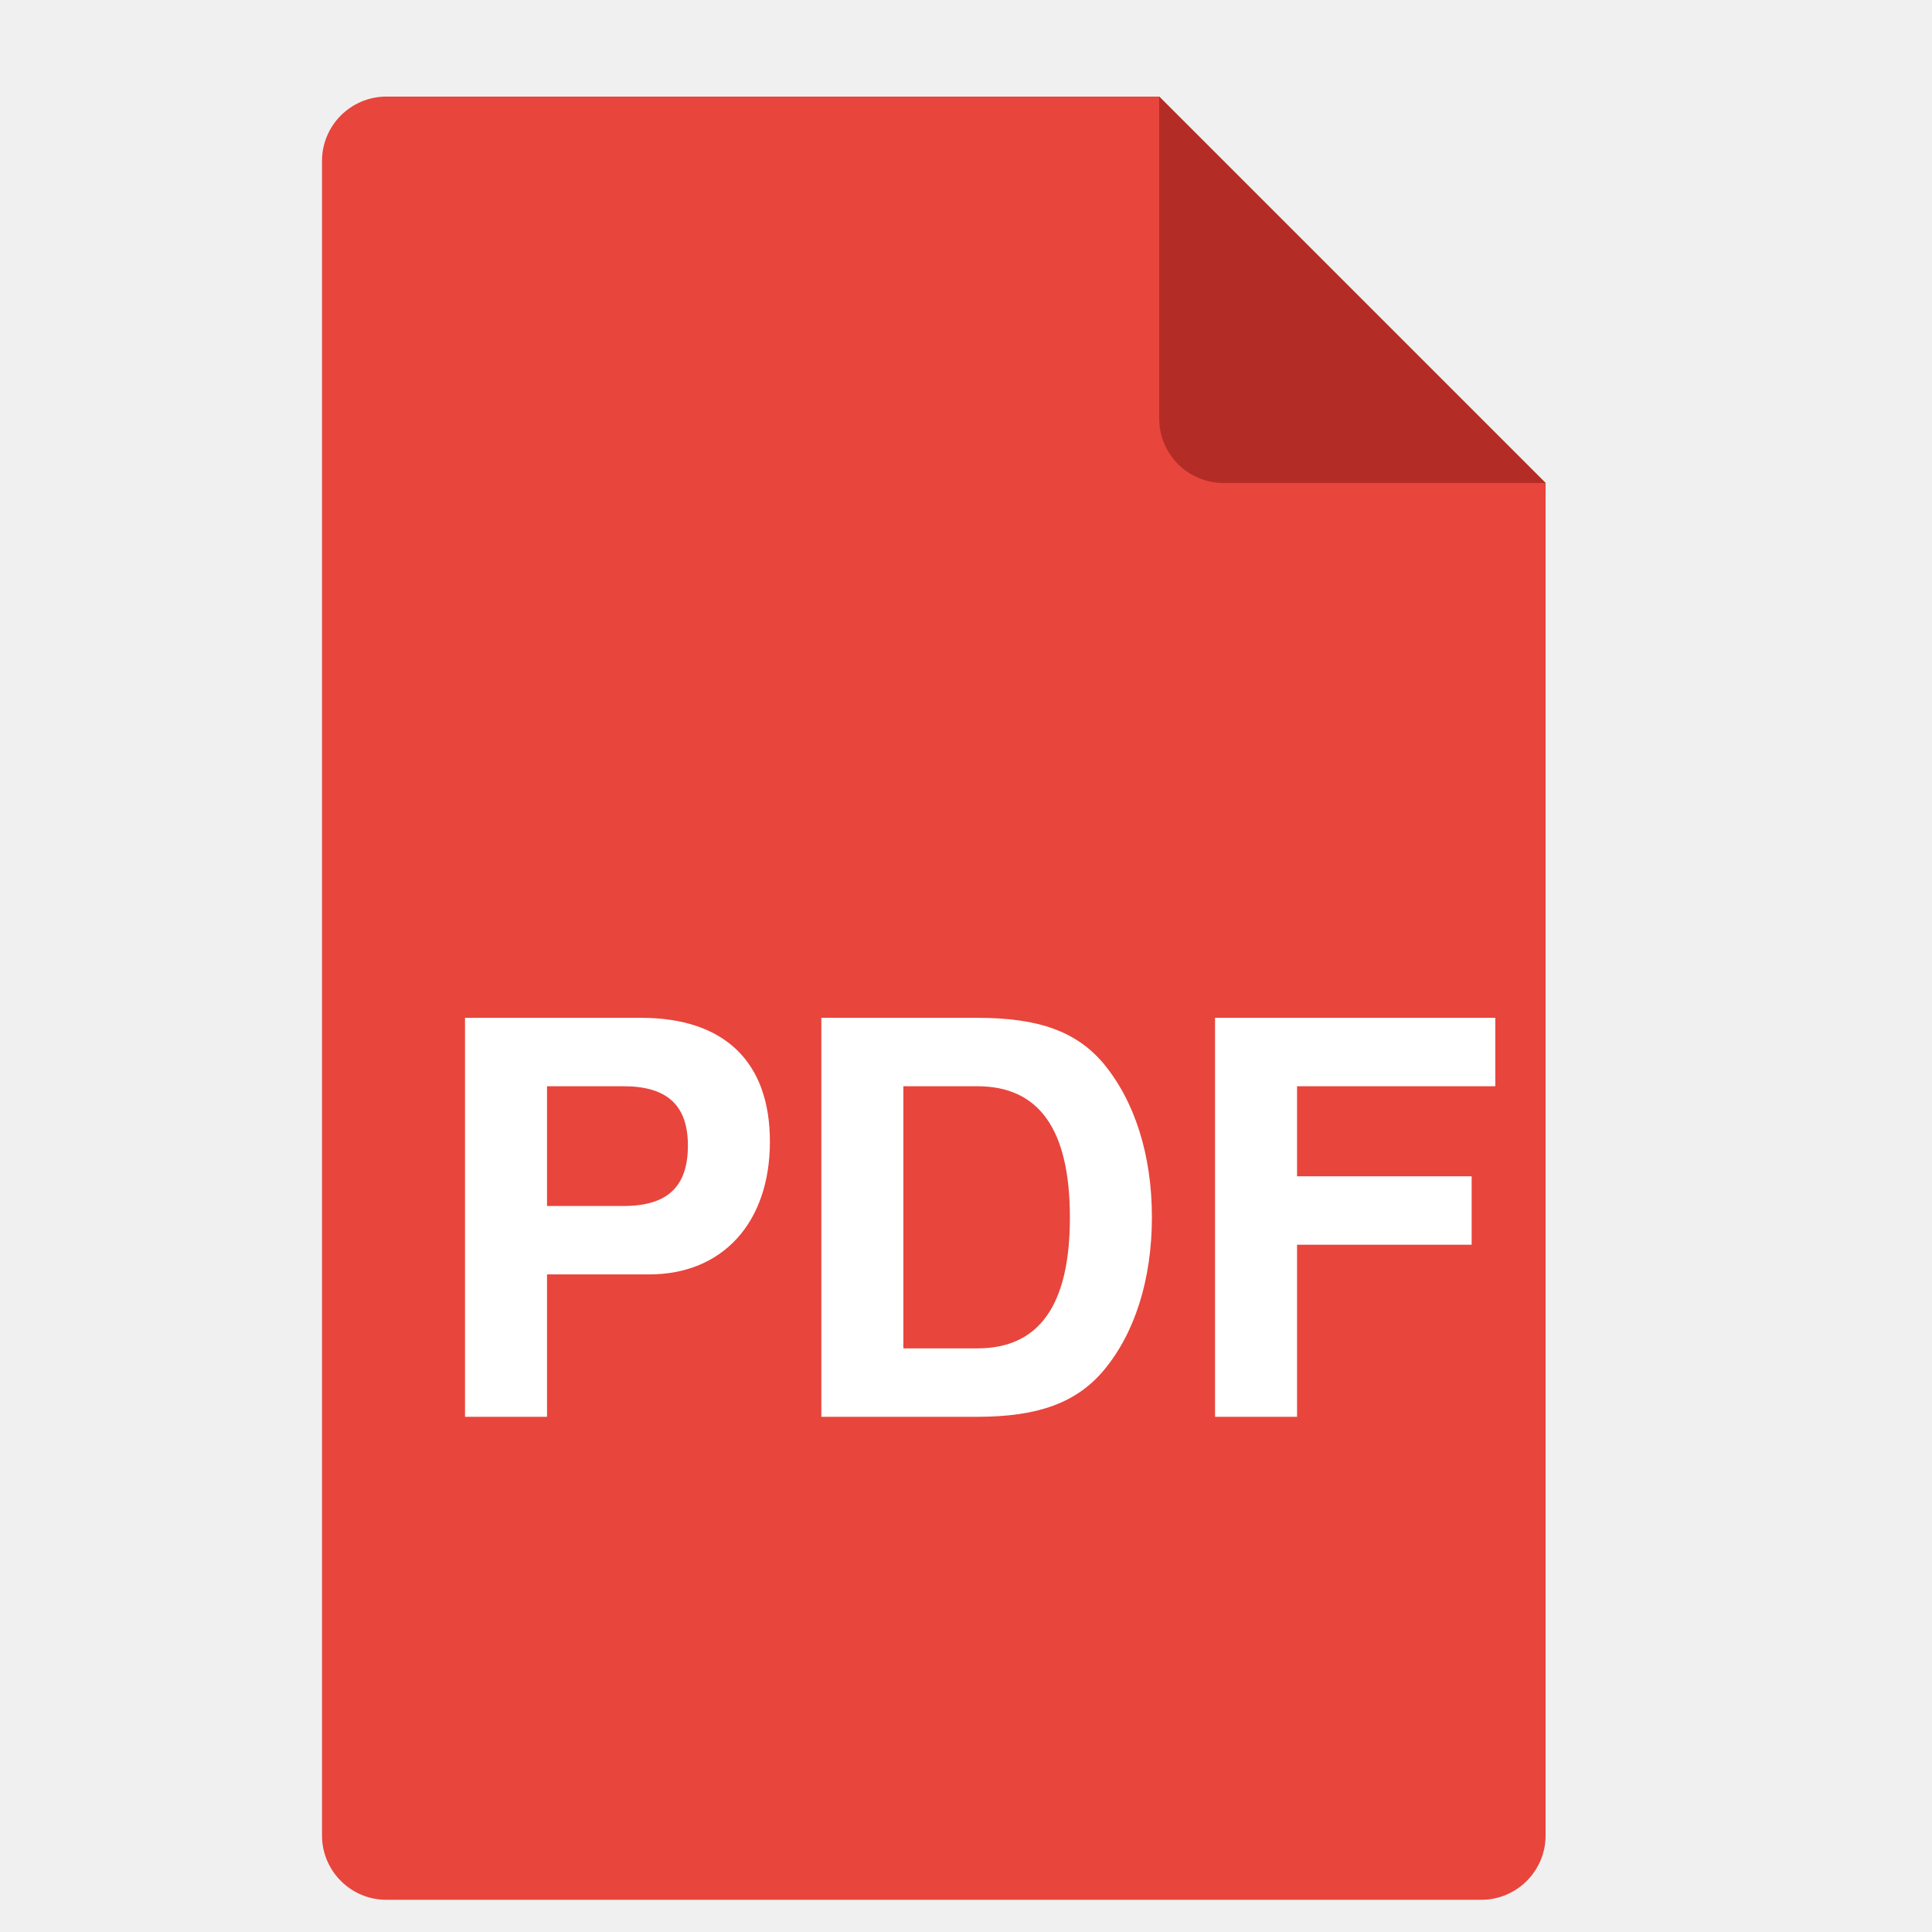
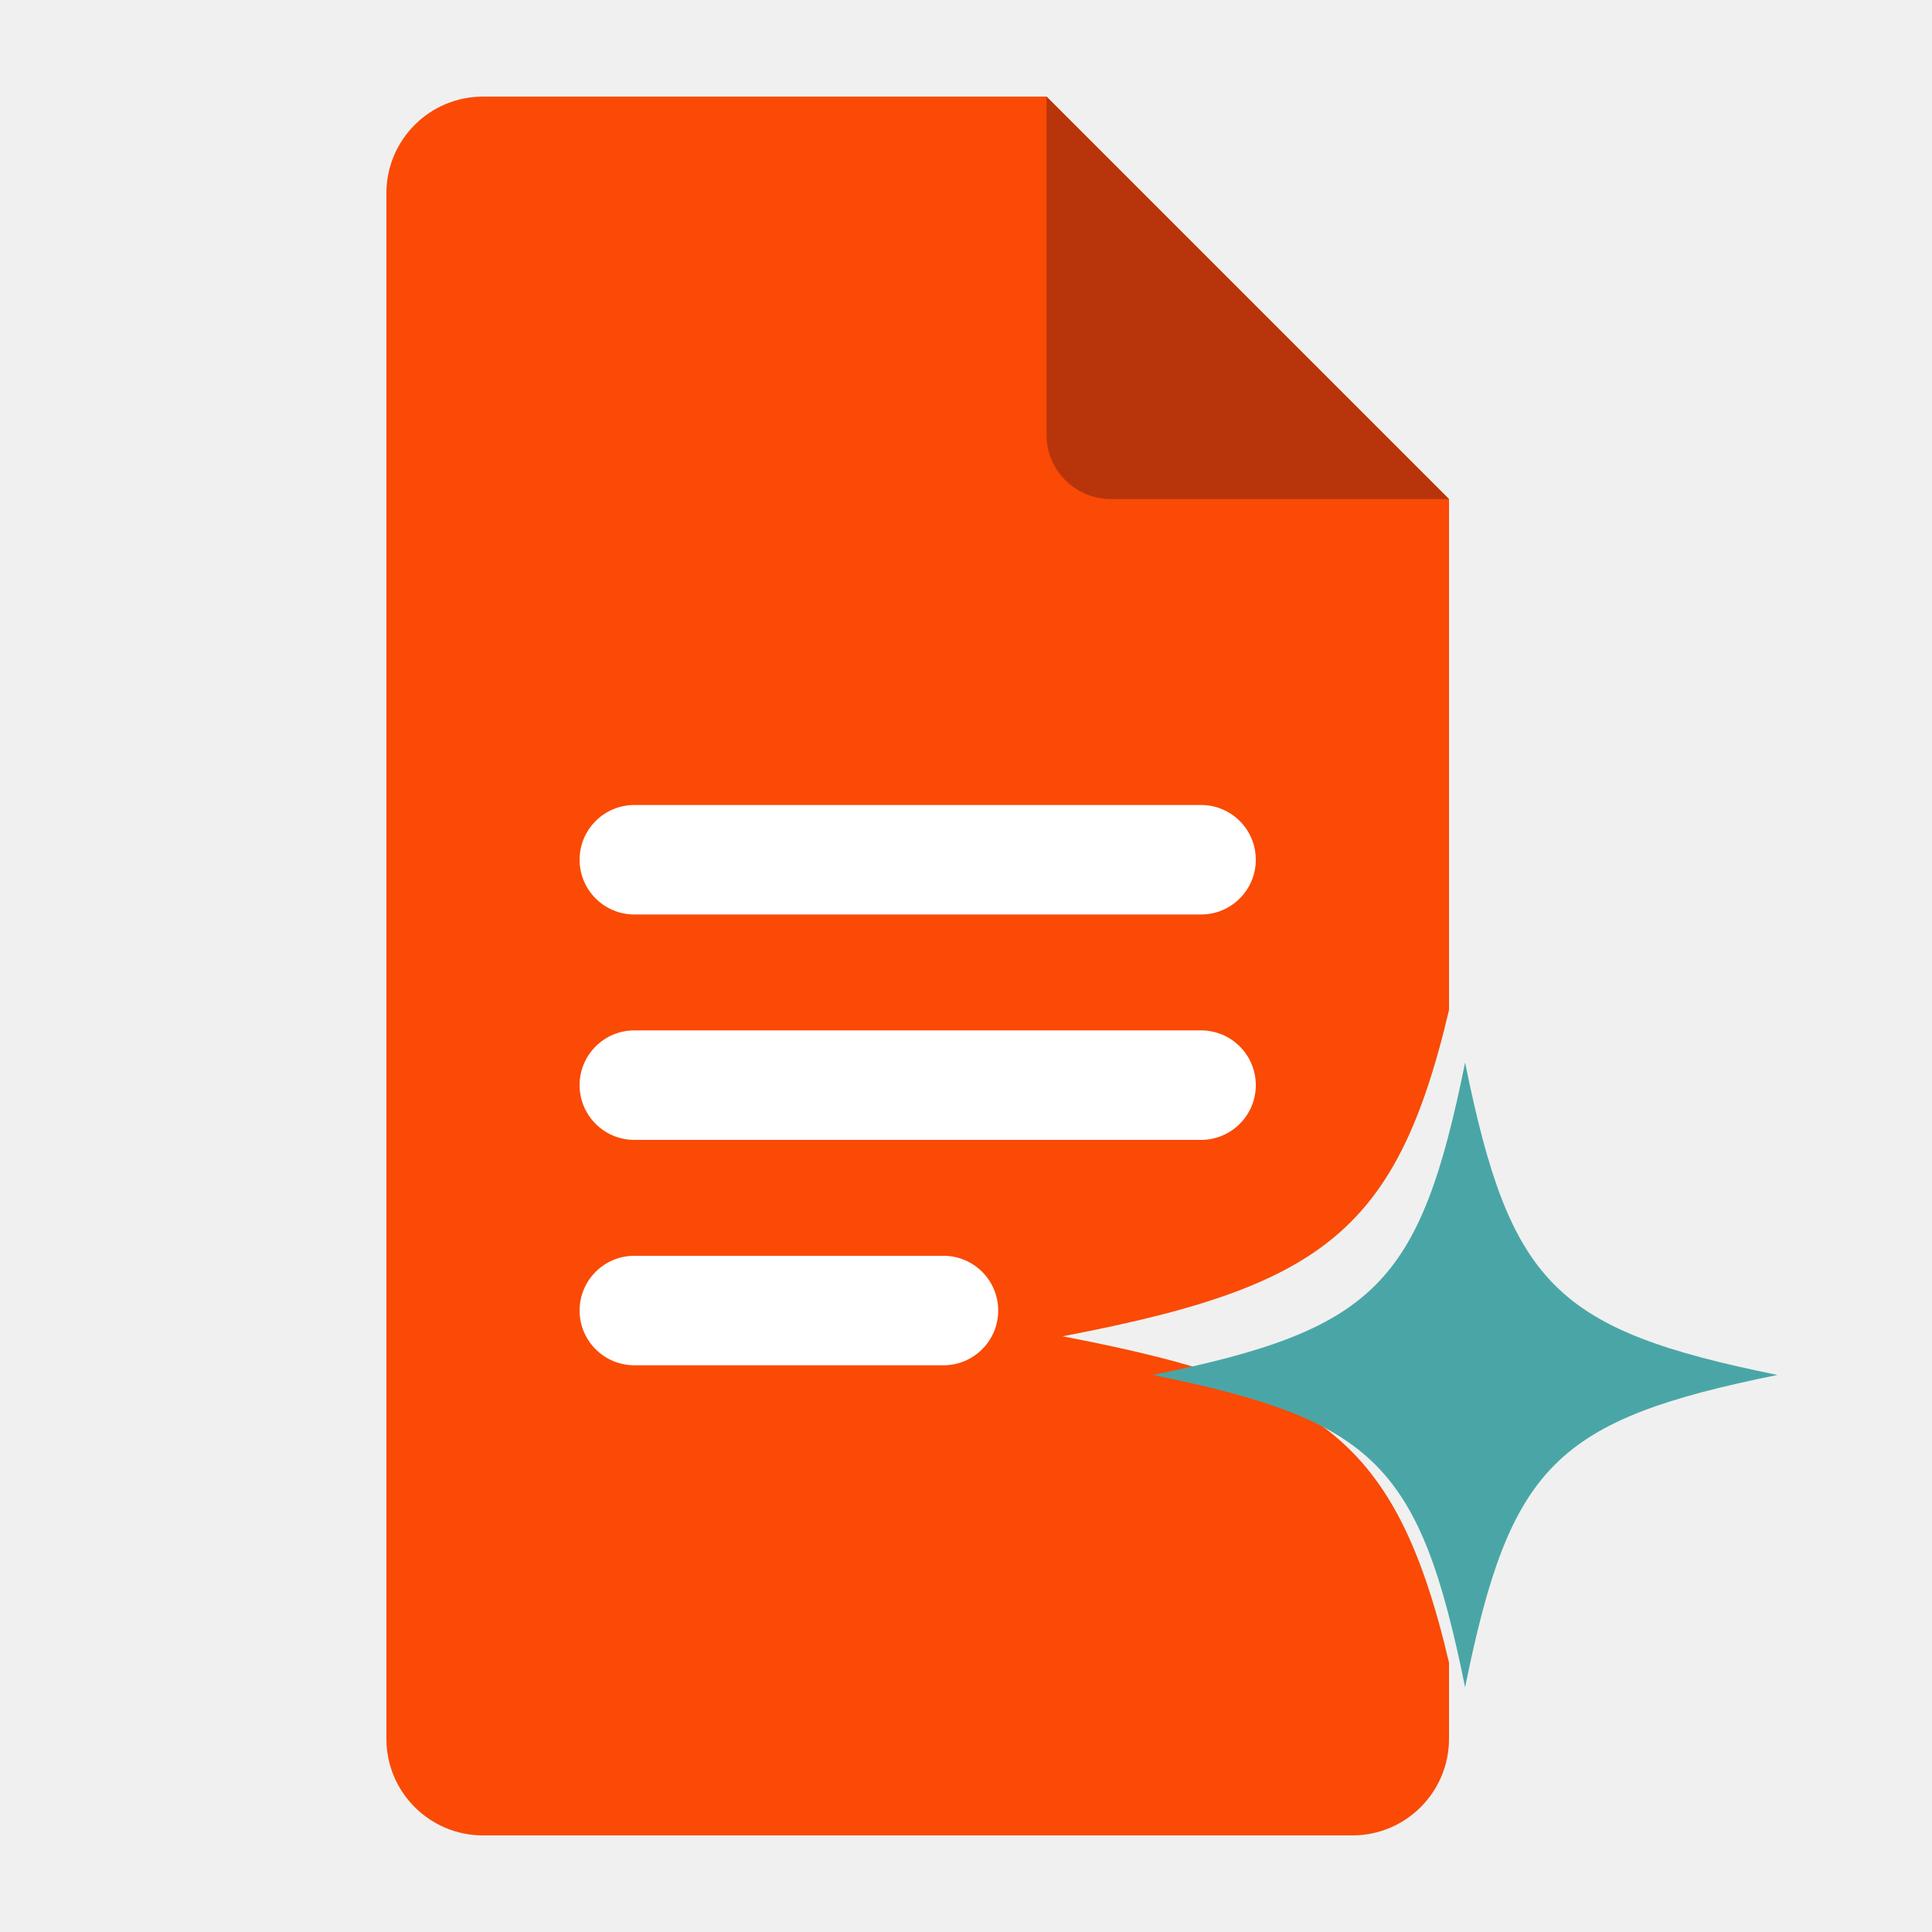
<svg xmlns="http://www.w3.org/2000/svg" viewBox="0 0 60 60" width="60" height="60">
-   <path d="M12 3h24l12 12v42a2 2 0 0 1-2 2H12a2 2 0 0 1-2-2V5a2 2 0 0 1 2-2z" fill="#e8453c" />
-   <path d="M36 3l12 12H38a2 2 0 0 1-2-2V3z" fill="#b32d26" />
-   <text x="30" y="44" font-family="Helvetica, Arial, sans-serif" font-size="17" font-weight="bold" fill="#fff" text-anchor="middle">PDF</text>
+   <defs>
+     <mask id="collanaDocsSparkGap">
+       <rect width="60" height="60" fill="#fff" />
+       <path fill="#000" d="M45.5 29c1.7 8.9 3.6 10.8 12.5 12.5C49.1 43.2 47.2 45.1 45.5 54c-1.7-8.9-3.6-10.8-12.5-12.5C41.9 39.8 43.8 37.9 45.5 29z" />
+     </mask>
+   </defs>
+   <g mask="url(#collanaDocsSparkGap)">
+     <path fill="#FA4A05" d="M15 3h17.5L45 15.5V54a3 3 0 0 1-3 3H15a3 3 0 0 1-3-3V6a3 3 0 0 1 3-3z" />
+     <path fill="#B8350B" d="M32.5 3 45 15.5H34.5a2 2 0 0 1-2-2V3z" />
+     <g fill="#FFFFFF">
+       <rect x="18" y="25" width="21" height="3.4" rx="1.7" />
+       <rect x="18" y="32" width="21" height="3.4" rx="1.7" />
+       <rect x="18" y="39" width="13" height="3.4" rx="1.7" />
+     </g>
+   </g>
+   <path fill="#4AA6A6" d="M45.5 33c1.4 6.9 2.8 8.3 9.7 9.7-6.9 1.4-8.3 2.8-9.7 9.7-1.4-6.9-2.8-8.3-9.7-9.7 6.9-1.4 8.3-2.8 9.7-9.7z" />
</svg>
